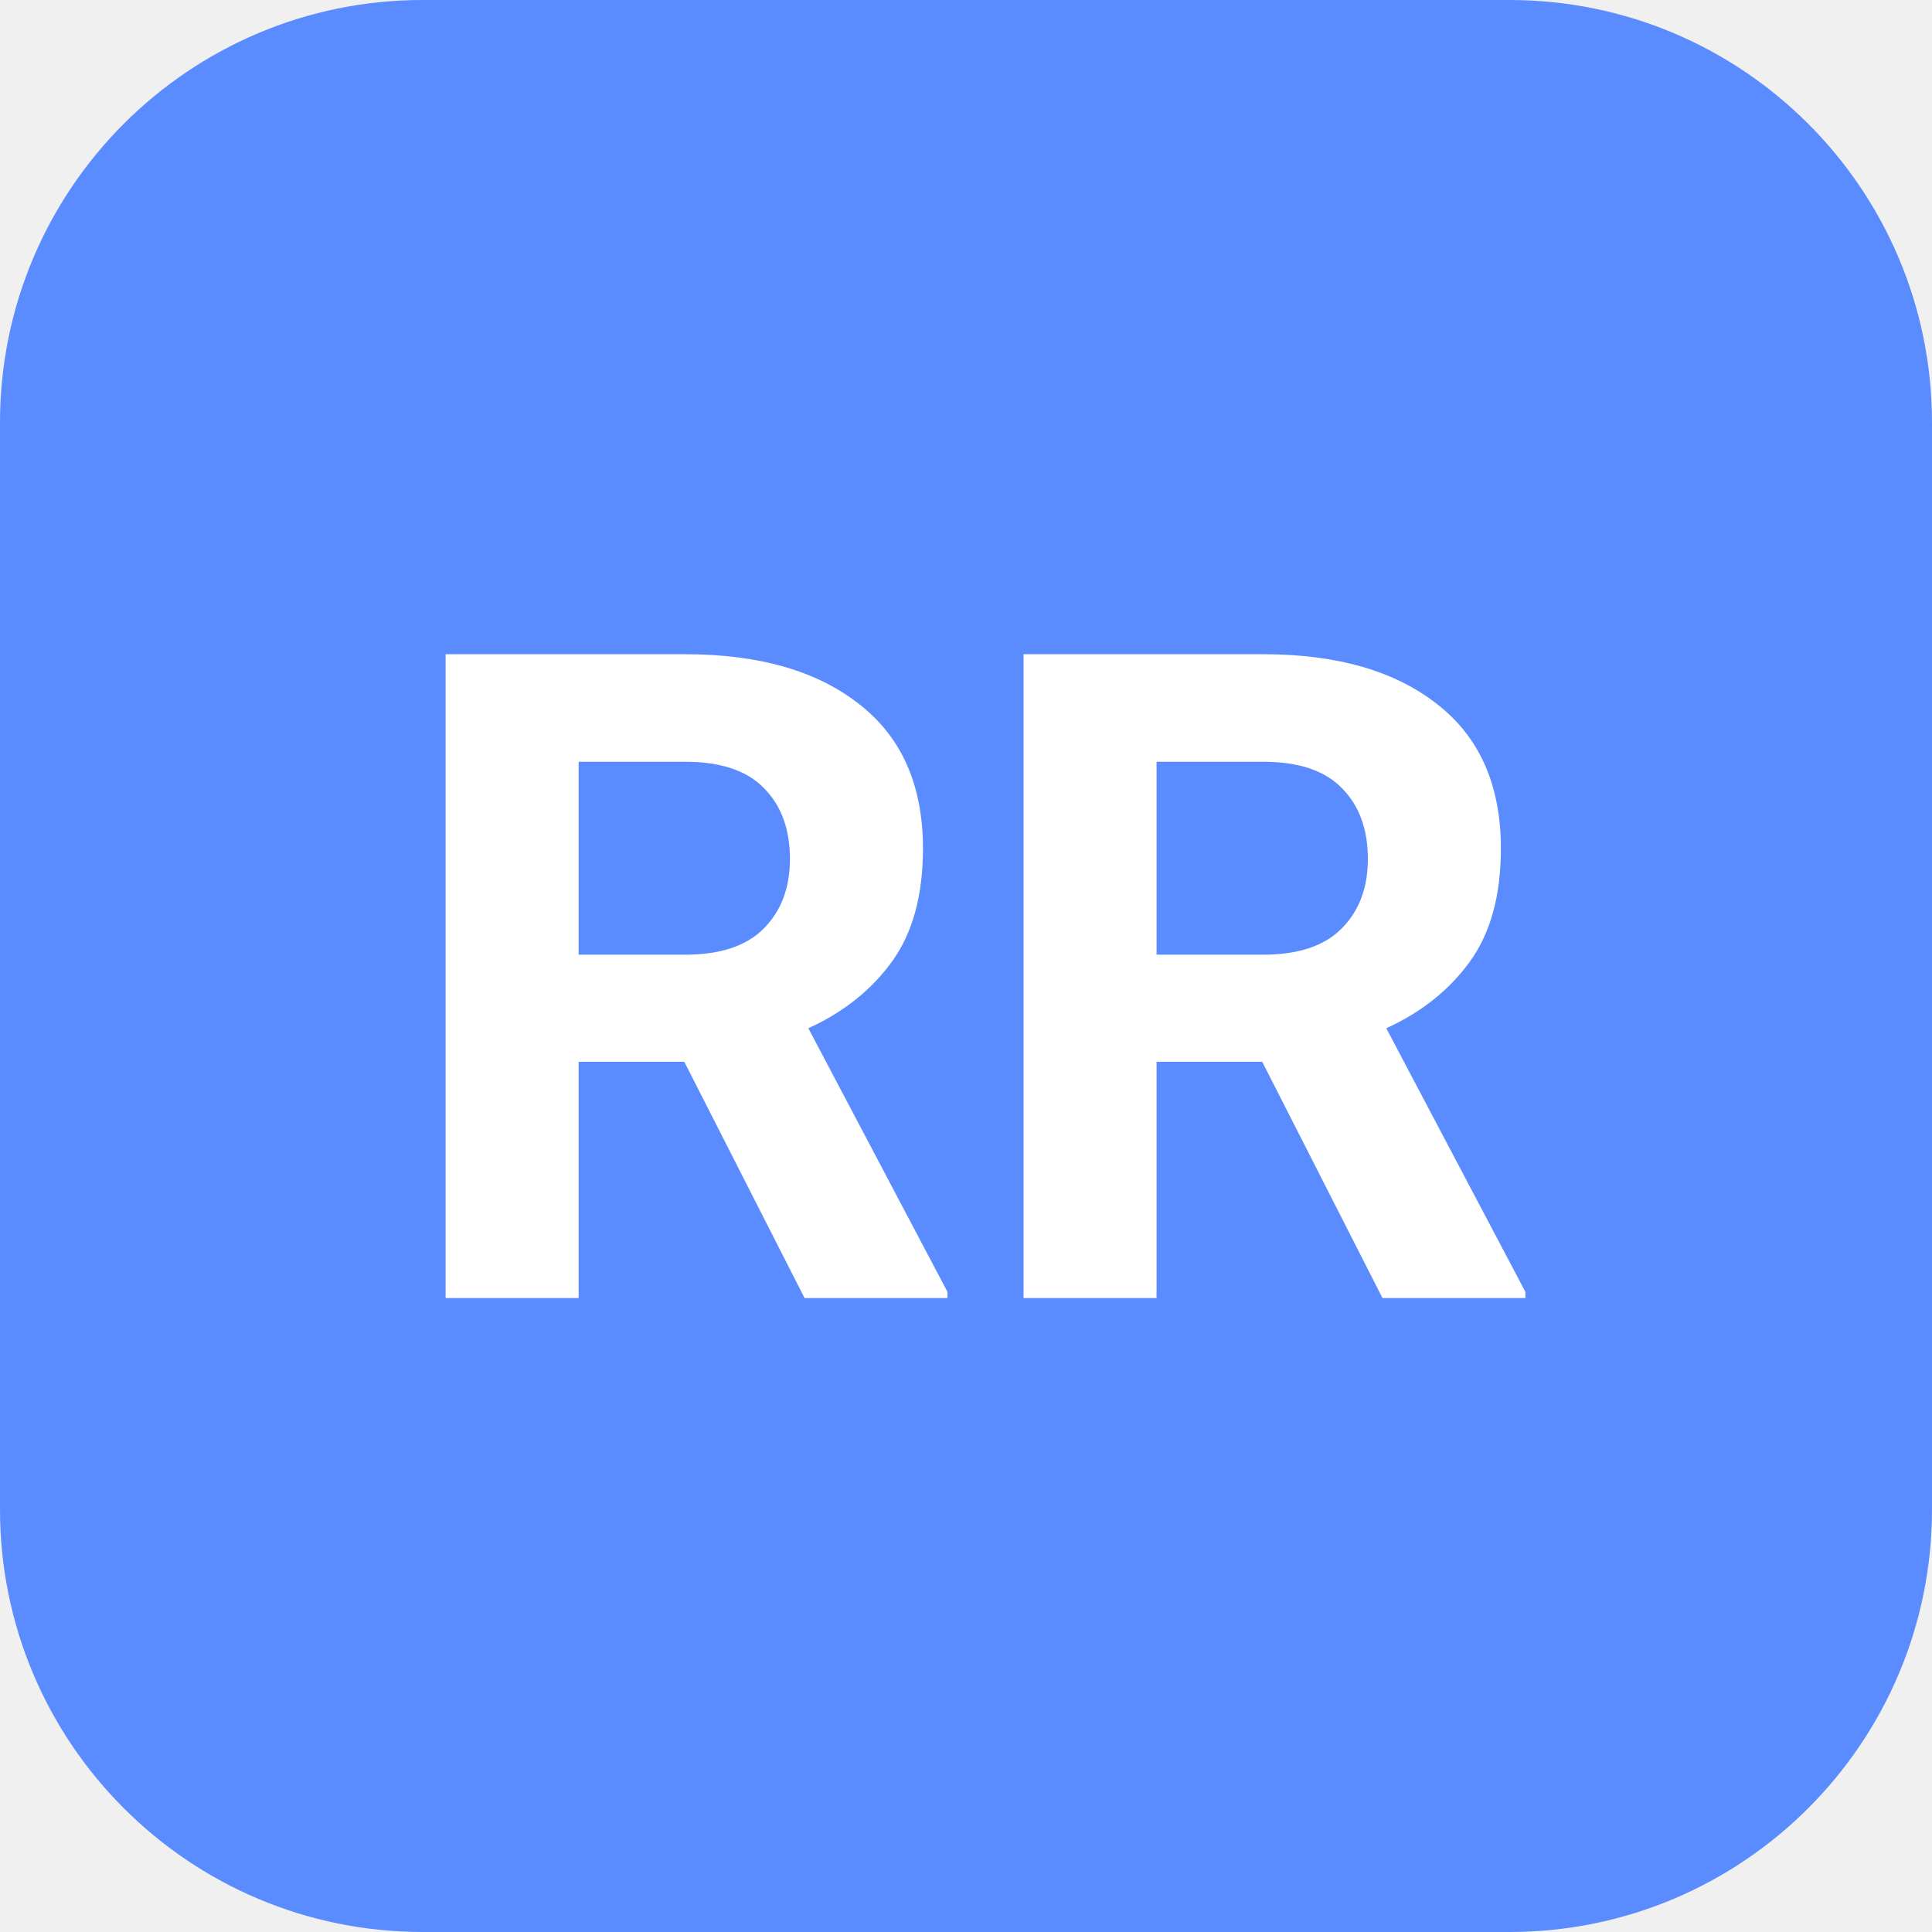
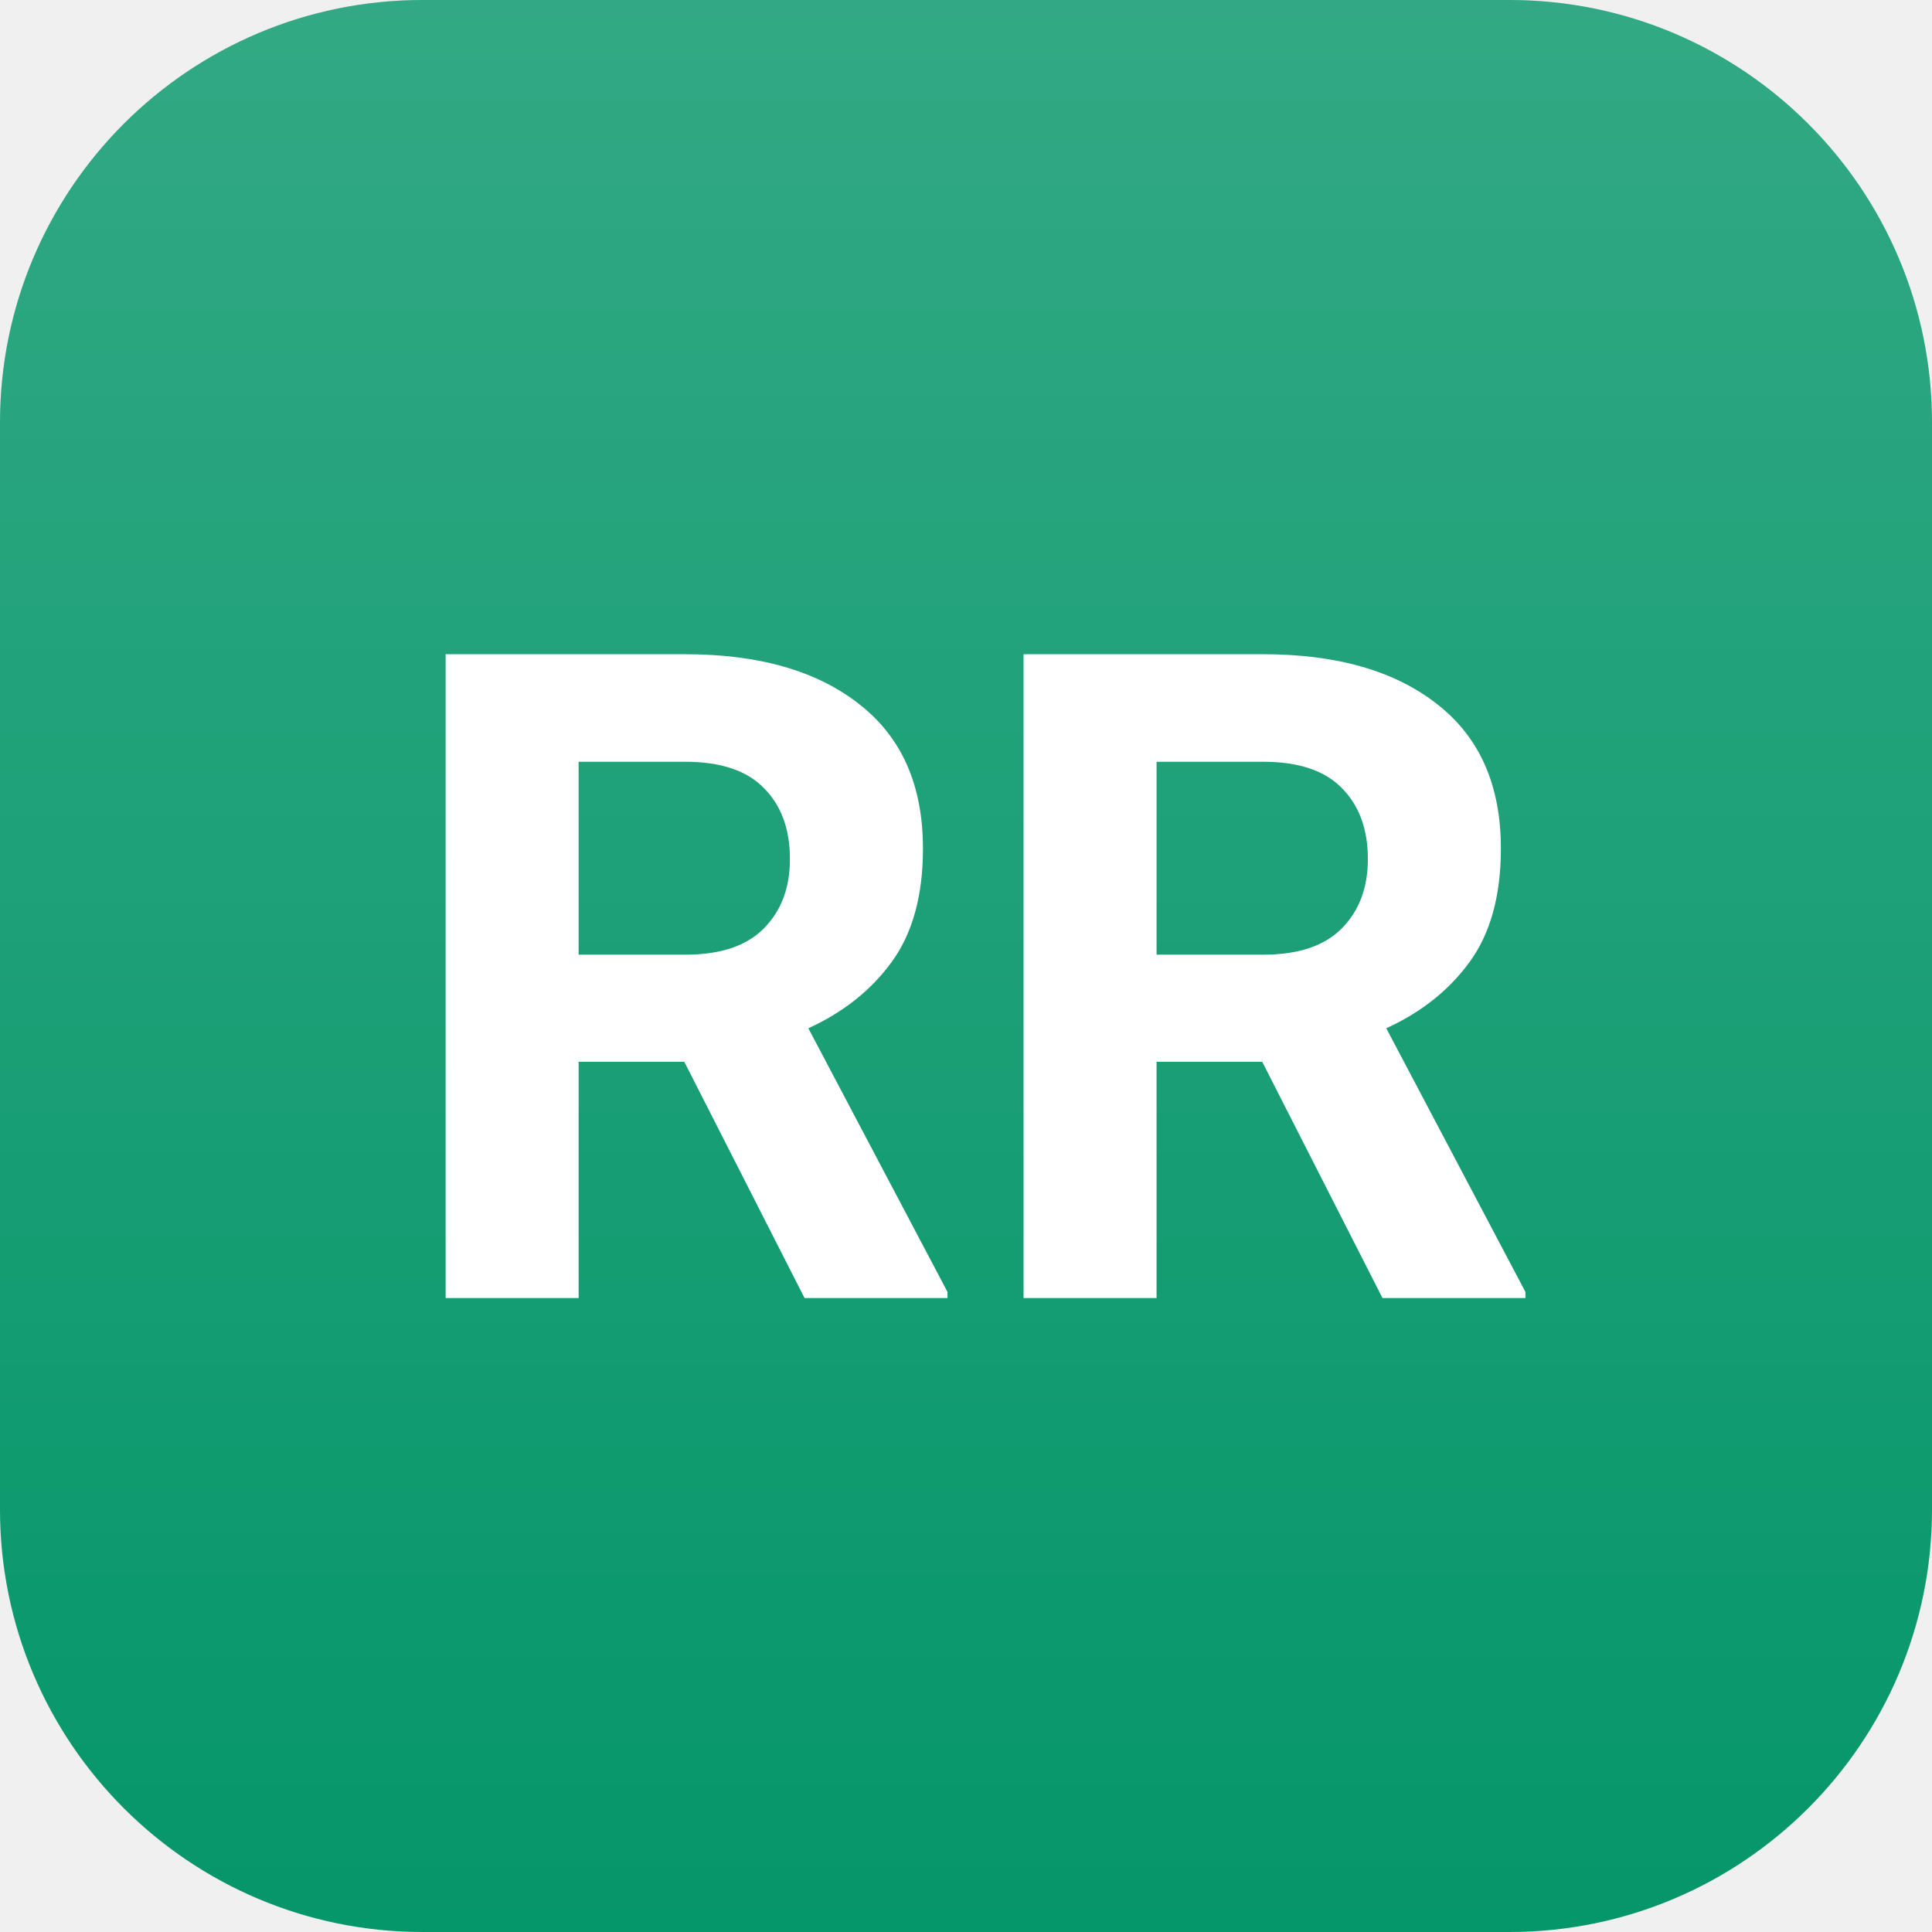
<svg xmlns="http://www.w3.org/2000/svg" width="64" height="64" viewBox="0 0 64 64" fill="none">
-   <rect width="64" height="64" rx="14" fill="#5b8cff" />
+   <rect width="64" height="64" rx="14" fill="#059669" />
+   <rect width="64" height="64" rx="14" fill="url(#g)" fill-opacity="0.18" />
  <text x="32" y="43" font-family="ui-sans-serif, system-ui, -apple-system, Segoe UI, Roboto, sans-serif" font-size="30" font-weight="700" fill="#ffffff" text-anchor="middle">RR</text>
+   <defs>
+     <linearGradient id="g" x1="0" y1="0" x2="0" y2="64" gradientUnits="userSpaceOnUse">
+       <stop stop-color="#ffffff" />
+       <stop offset="1" stop-color="#ffffff" stop-opacity="0" />
+     </linearGradient>
+   </defs>
</svg>
